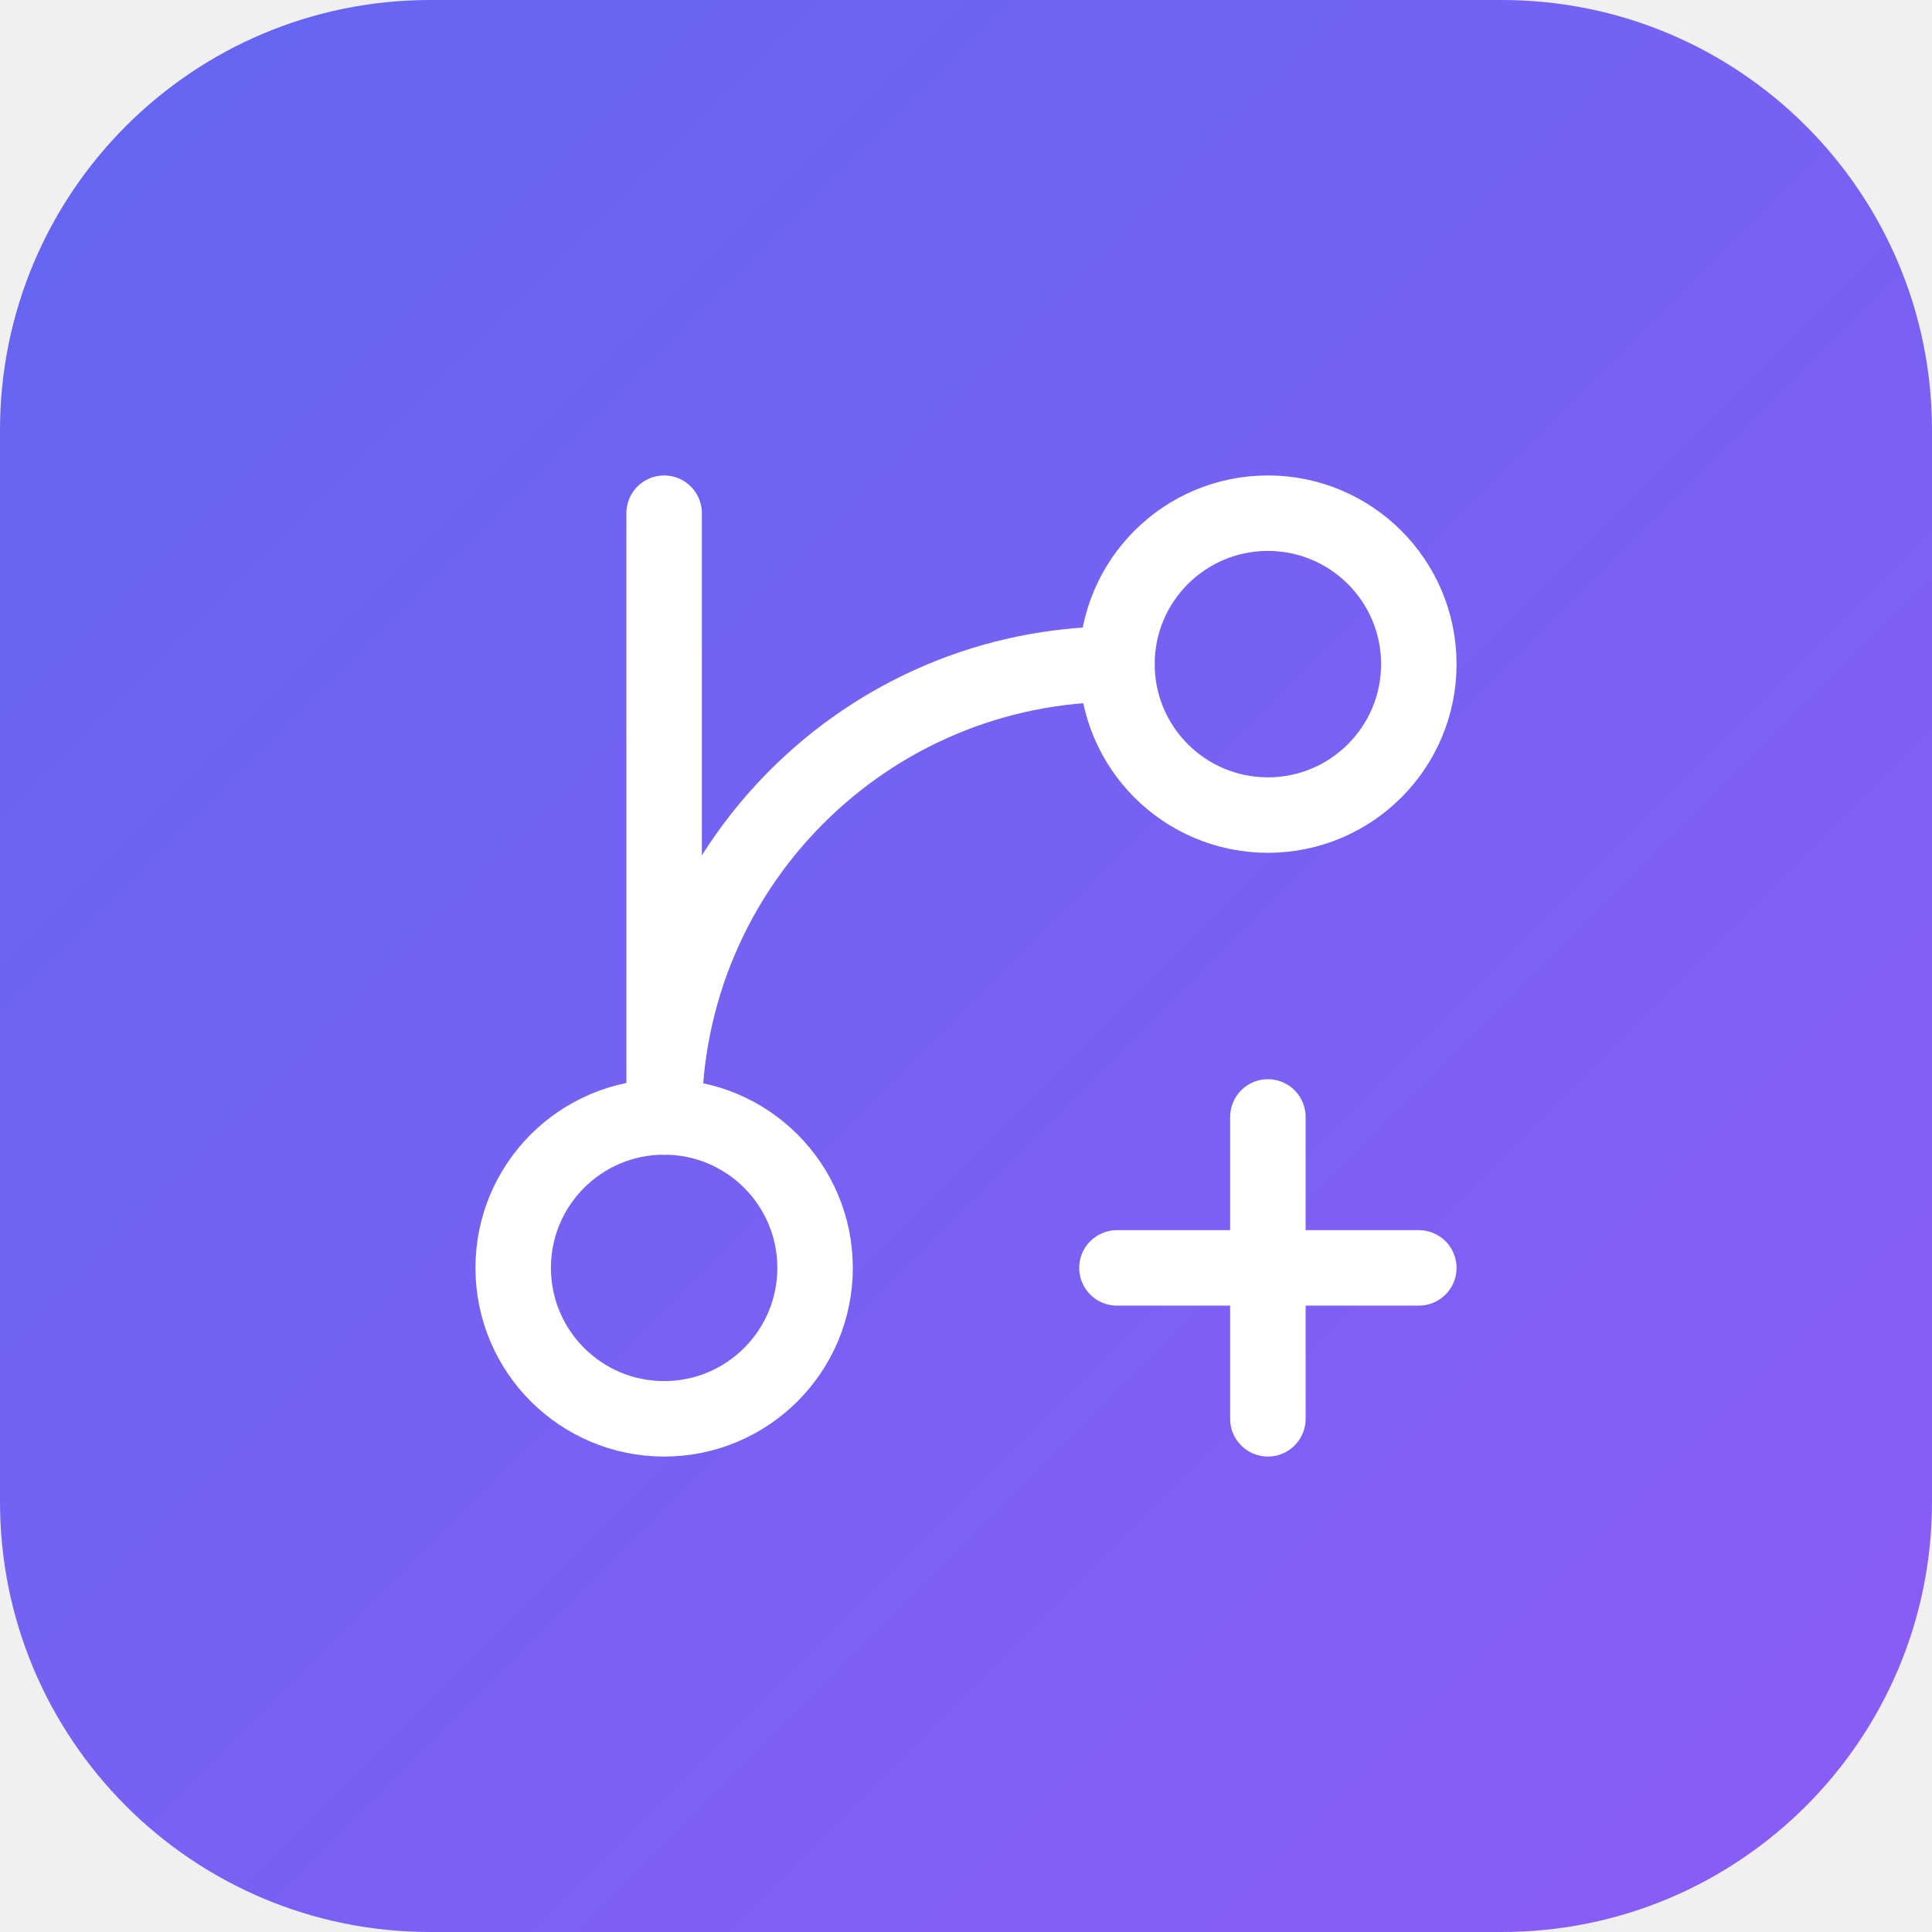
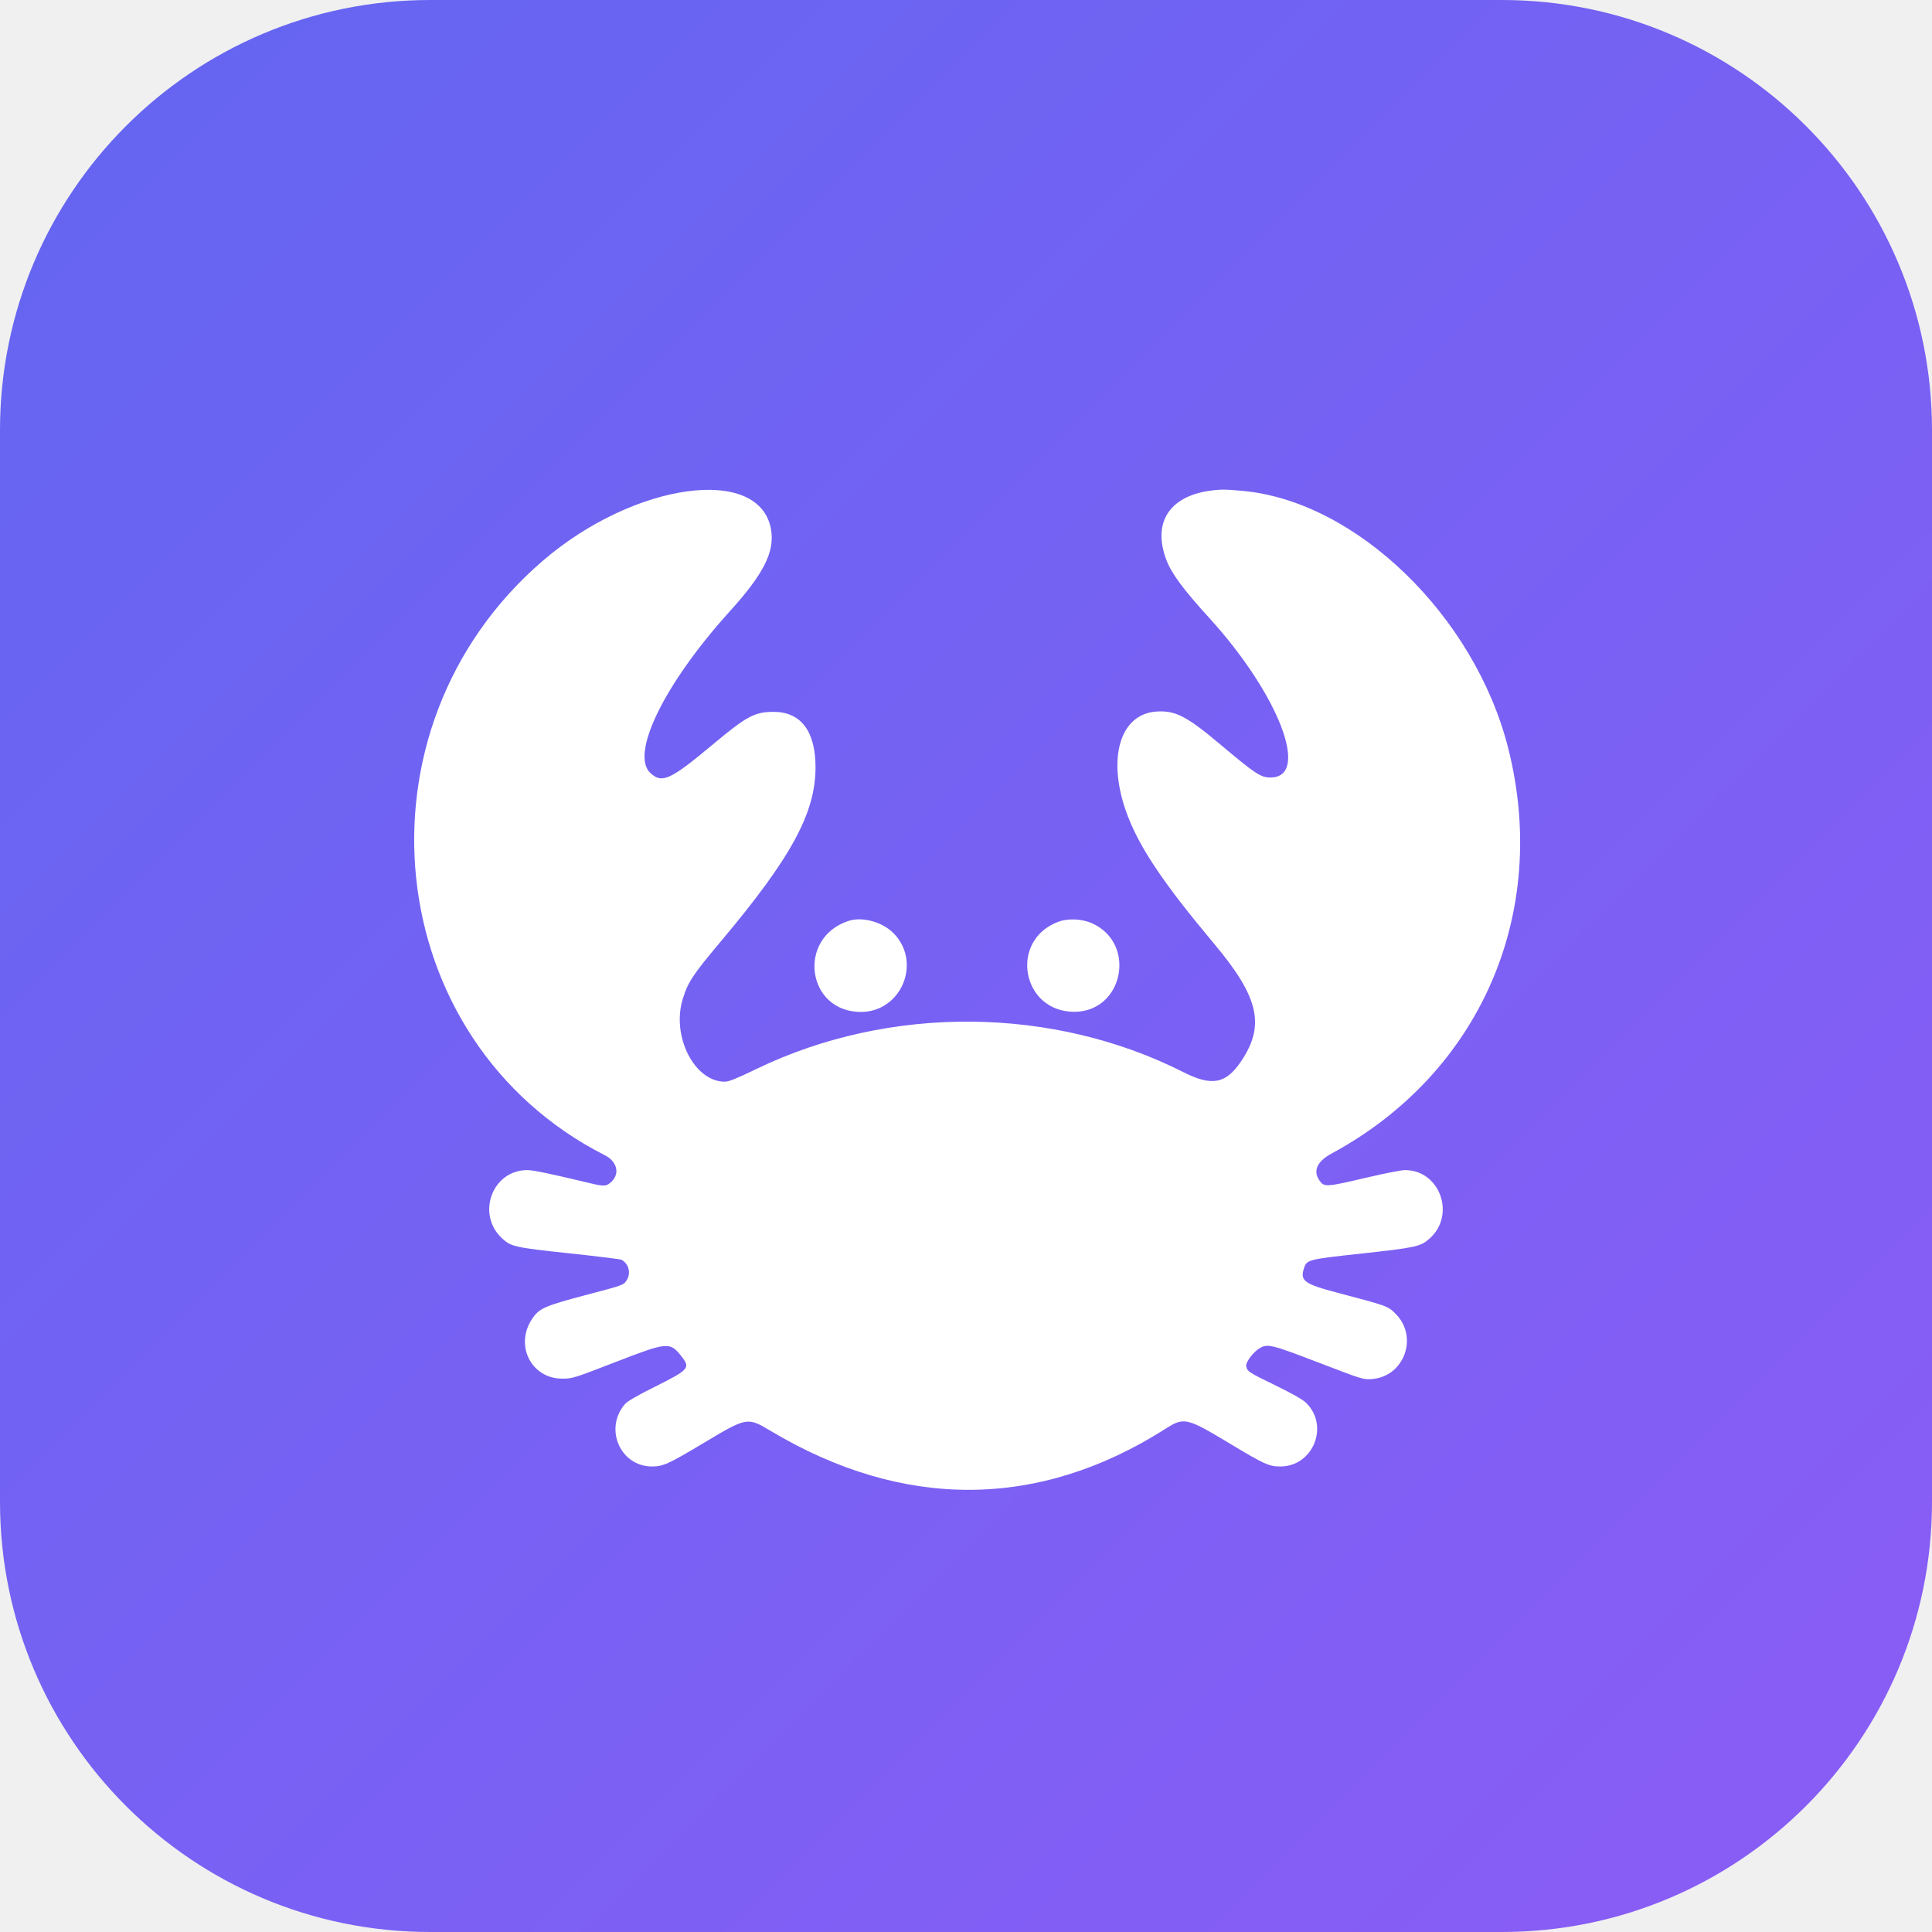
- <svg xmlns="http://www.w3.org/2000/svg" width="1024" height="1024" viewBox="0 0 1024 1024" fill="none">
-   <rect width="1024" height="1024" rx="228" fill="url(#bg-gradient)" />
-   <g transform="translate(192, 192) scale(26.667)" stroke="white" stroke-width="1.5" stroke-linecap="round" stroke-linejoin="round">
-     <path d="M6 3v12" />
-     <path d="M18 9a3 3 0 1 0 0-6 3 3 0 0 0 0 6z" />
-     <path d="M6 21a3 3 0 1 0 0-6 3 3 0 0 0 0 6z" />
-     <path d="M15 6a9 9 0 0 0-9 9" />
-     <path d="M18 15v6" />
-     <path d="M21 18h-6" />
+ <svg xmlns="http://www.w3.org/2000/svg" width="1024" height="1024" viewBox="0 0 1024 1024">
+   <rect width="1024" height="1024" rx="228" fill="url(#background)" />
+   <g transform="translate(80 80) scale(2.16)" fill="white">
+     <path d="M260.766 83.26c-10.641 1.138-15.122 7.689-11.634 17.01 1.272 3.4 4.097 7.227 10.653 14.432 17.026 18.712 24.794 39.036 14.923 39.045-2.383.002-3.641-.831-12.507-8.278-8.04-6.754-10.797-8.176-15.347-7.918-9.369.531-12.486 12.163-6.991 26.085 3.125 7.917 9.057 16.641 20.986 30.861 11.007 13.122 12.604 19.983 6.708 28.812-3.742 5.604-7.219 6.283-14.161 2.766-32.08-16.256-72.16-16.578-104.752-.842-4.992 2.41-6.846 3.157-7.838 3.156-7.458-.001-13.125-11.163-10.307-20.301 1.282-4.158 2.438-5.903 9.378-14.165 17.285-20.574 23.216-31.498 23.201-42.727-.012-8.826-3.6-13.554-10.287-13.556-4.591-.001-6.641 1.083-14.535 7.685-10.815 9.044-12.805 9.977-15.675 7.347-5.078-4.653 3.437-22.012 19.501-39.753 8.296-9.163 11.025-14.596 10.073-20.058-2.756-15.83-33.537-11.6-55.983 7.692-47.991 41.248-39.988 117.855 15.243 145.903 2.91 1.478 3.683 4.379 1.695 6.367-1.279 1.279-1.816 1.325-5.411.46-9.45-2.273-13.905-3.203-15.345-3.203-8.627 0-12.606 10.847-6.16 16.789 2.169 1.999 3.142 2.214 16.502 3.639 6.747.72 12.49 1.429 12.763 1.575 1.836.983 2.406 3.365 1.224 5.11-.752 1.108-.824 1.134-9.884 3.523-10.164 2.679-11.529 3.281-13.25 5.84-4.373 6.503-.228 14.727 7.408 14.698 2.497-.01 2.776-.097 13.014-4.061 12.763-4.942 13.376-4.999 16.142-1.5 2.325 2.941 2.01 3.313-6.328 7.486-4.694 2.349-6.887 3.625-7.521 4.375-5.118 6.056-1.073 15.253 6.709 15.253 2.692 0 4.074-.627 12.511-5.679 10.815-6.476 10.836-6.48 16.598-3.04 32.58 19.447 65.808 19.263 96.881-.537 4.529-2.886 5.171-2.741 15.56 3.508 8.711 5.239 9.814 5.743 12.578 5.746 8.133.009 12.157-10.063 6.27-15.692-.796-.762-3.454-2.262-7.5-4.233-6.56-3.195-6.8-3.352-7.116-4.636-.234-.951 1.794-3.635 3.434-4.544 1.867-1.035 2.935-.765 14.364 3.626 10.75 4.13 10.917 4.182 12.998 4.033 7.977-.57 11.551-10.332 5.864-16.018-1.902-1.903-1.927-1.912-14.141-5.131-8.287-2.184-9.358-2.96-8.341-6.042.698-2.116.905-2.169 14.22-3.623 13.216-1.444 14.372-1.697 16.561-3.624 6.548-5.763 2.611-16.841-5.985-16.841-.862 0-4.964.797-9.114 1.772-10.531 2.473-10.761 2.484-11.997.599-1.484-2.266-.382-4.558 3.097-6.438 36.478-19.712 53.587-59.017 43.317-99.513-8.212-32.386-37.25-60.525-65.089-63.076-4.135-.379-4.982-.398-7.177-.164m-89.634 105.685c-12.692 4.214-10.218 22.307 3.053 22.329 9.954.017 15.044-12.186 8.052-19.305-2.749-2.798-7.713-4.15-11.105-3.024m51.538.199c-12.145 4.502-9.079 22.055 3.86 22.096 12.013.039 15.457-16.664 4.473-21.692-2.475-1.134-5.916-1.3-8.333-.404" fill-rule="evenodd" />
  </g>
  <defs>
-     <linearGradient id="bg-gradient" x1="0" y1="0" x2="1024" y2="1024" gradientUnits="userSpaceOnUse">
+     <linearGradient id="background" x1="0" y1="0" x2="1024" y2="1024" gradientUnits="userSpaceOnUse">
      <stop offset="0%" stop-color="#6366f1" />
      <stop offset="100%" stop-color="#8b5cf6" />
    </linearGradient>
  </defs>
</svg>
